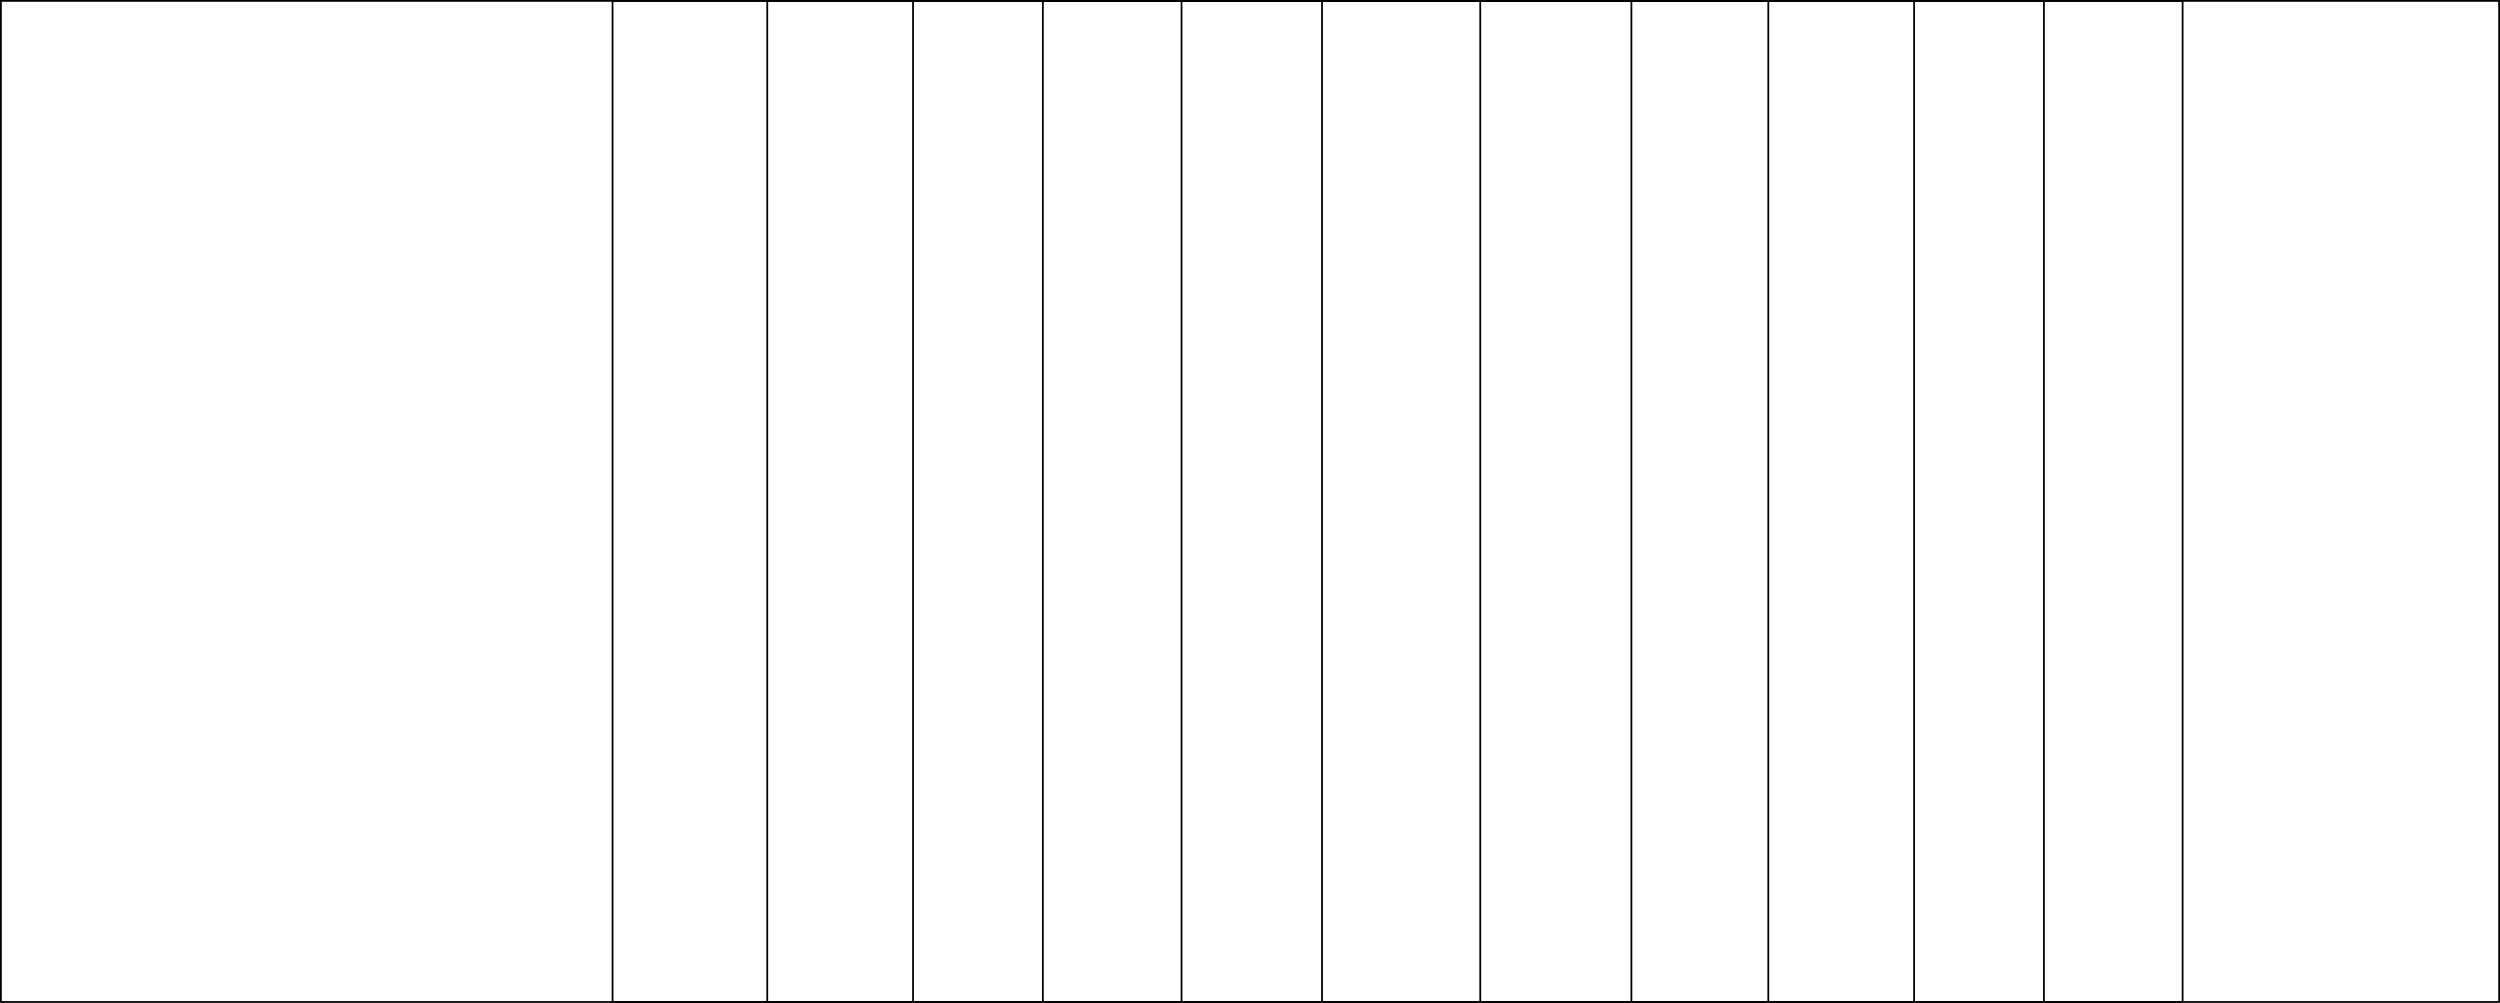
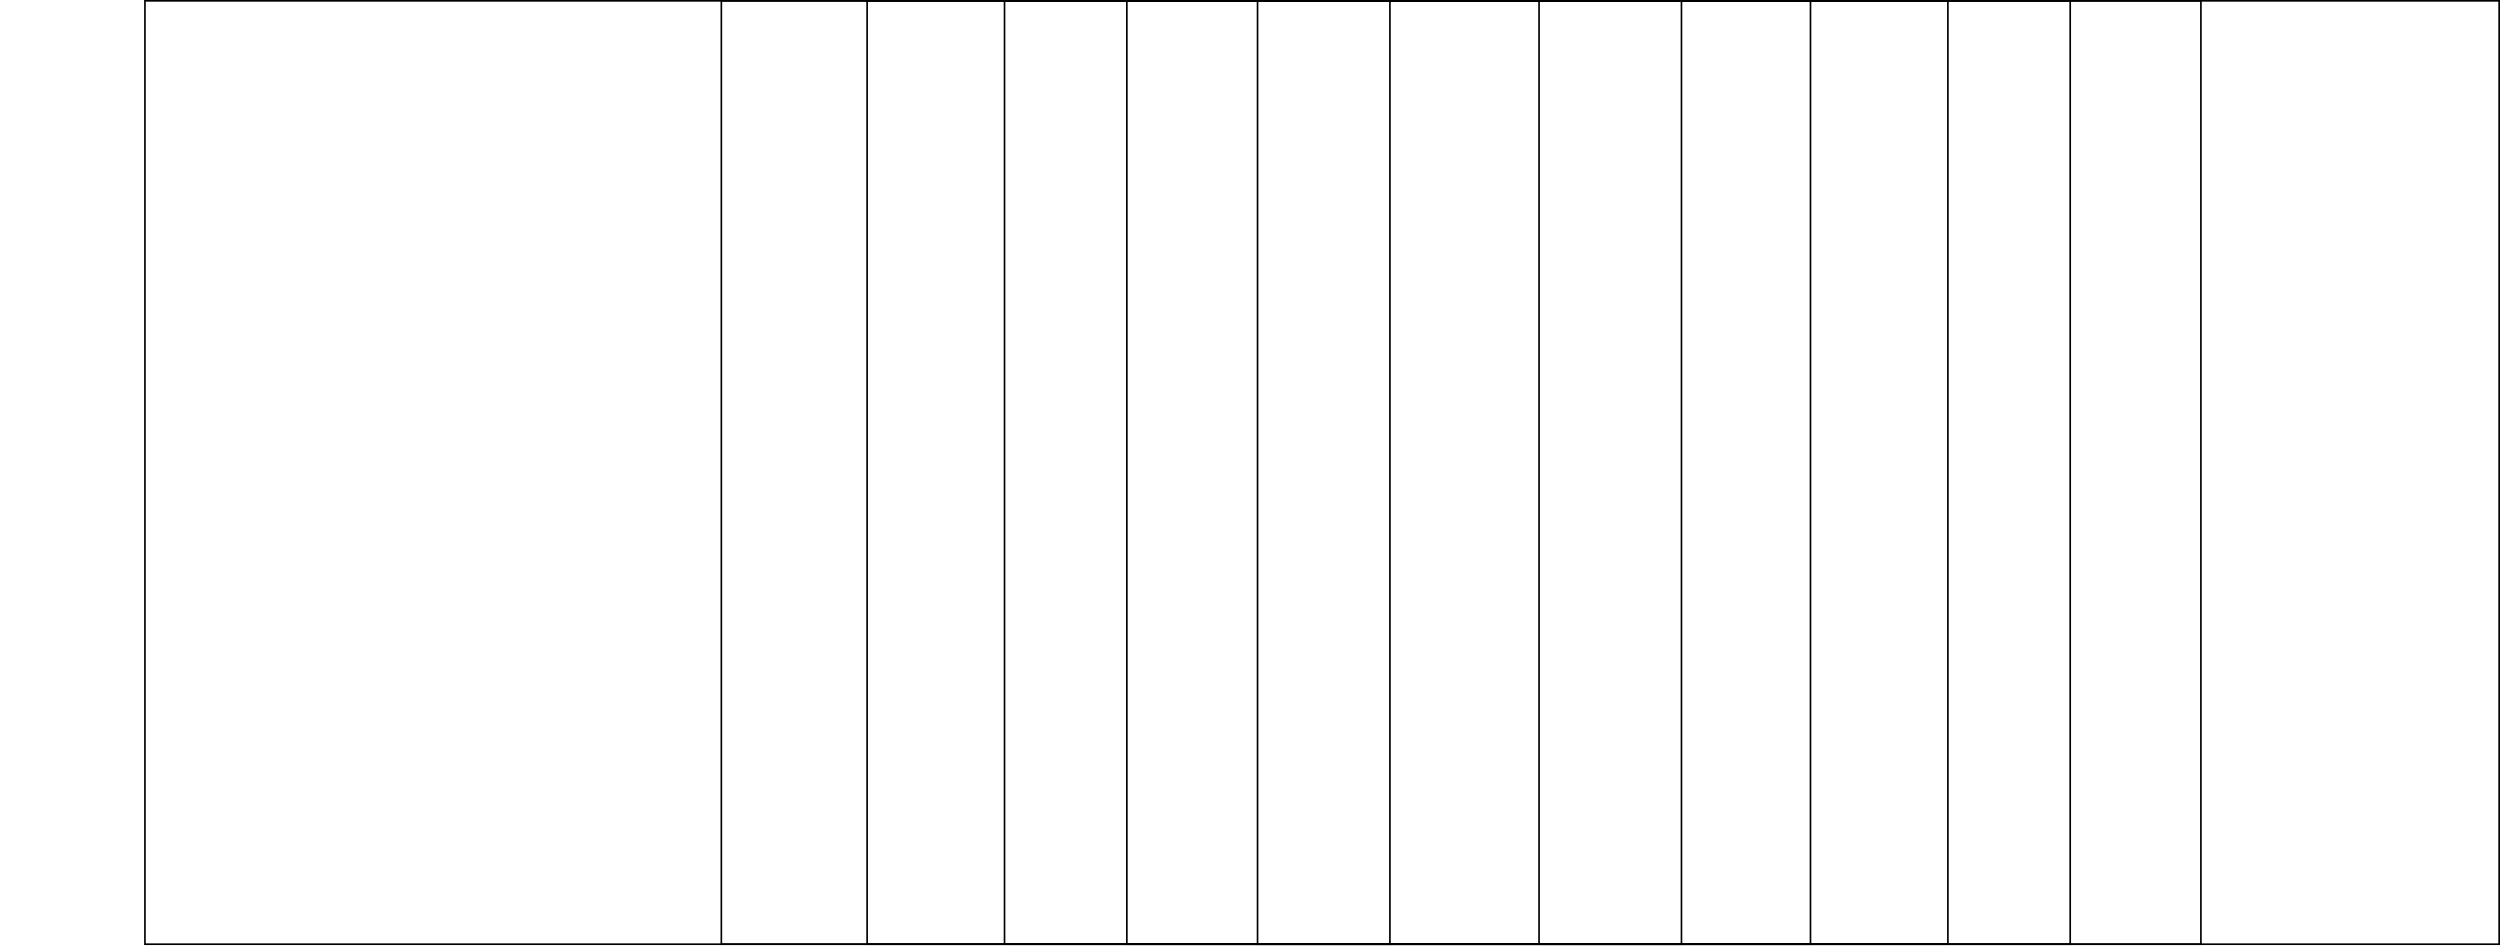
- <svg xmlns="http://www.w3.org/2000/svg" width="1406" height="564" viewBox="0 0 1406 564" fill="none">
-   <rect x="-0.5" y="0.5" width="563" height="563" transform="matrix(-1 0 0 1 1227 0)" stroke="black" />
-   <rect x="-0.5" y="0.5" width="563" height="563" transform="matrix(-1 0 0 1 1149 0)" stroke="black" />
-   <rect x="-0.5" y="0.5" width="563" height="563" transform="matrix(-1 0 0 1 1076 0)" stroke="black" />
-   <rect x="-0.5" y="0.5" width="563" height="563" transform="matrix(-1 0 0 1 994 0)" stroke="black" />
-   <rect x="-0.5" y="0.5" width="573" height="563" transform="matrix(-1 0 0 1 917 0)" stroke="black" />
-   <rect x="-0.5" y="0.5" width="743" height="563" transform="matrix(-1 0 0 1 743 0)" stroke="black" />
-   <rect x="-0.5" y="0.5" width="573" height="563" transform="matrix(-1 0 0 1 1405 0)" stroke="black" />
+ <svg xmlns="http://www.w3.org/2000/svg" width="1492" height="564" viewBox="0 0 1492 564" fill="none">
+   <rect x="-0.5" y="0.5" width="563" height="563" transform="matrix(-1 0 0 1 1313 0)" stroke="black" />
+   <rect x="-0.5" y="0.5" width="563" height="563" transform="matrix(-1 0 0 1 1235 0)" stroke="black" />
+   <rect x="-0.5" y="0.5" width="563" height="563" transform="matrix(-1 0 0 1 1162 0)" stroke="black" />
+   <rect x="-0.5" y="0.5" width="563" height="563" transform="matrix(-1 0 0 1 1080 0)" stroke="black" />
+   <rect x="-0.5" y="0.5" width="573" height="563" transform="matrix(-1 0 0 1 1003 0)" stroke="black" />
+   <rect x="-0.5" y="0.5" width="743" height="563" transform="matrix(-1 0 0 1 829 0)" stroke="black" />
+   <rect x="-0.5" y="0.5" width="573" height="563" transform="matrix(-1 0 0 1 1491 0)" stroke="black" />
</svg>
